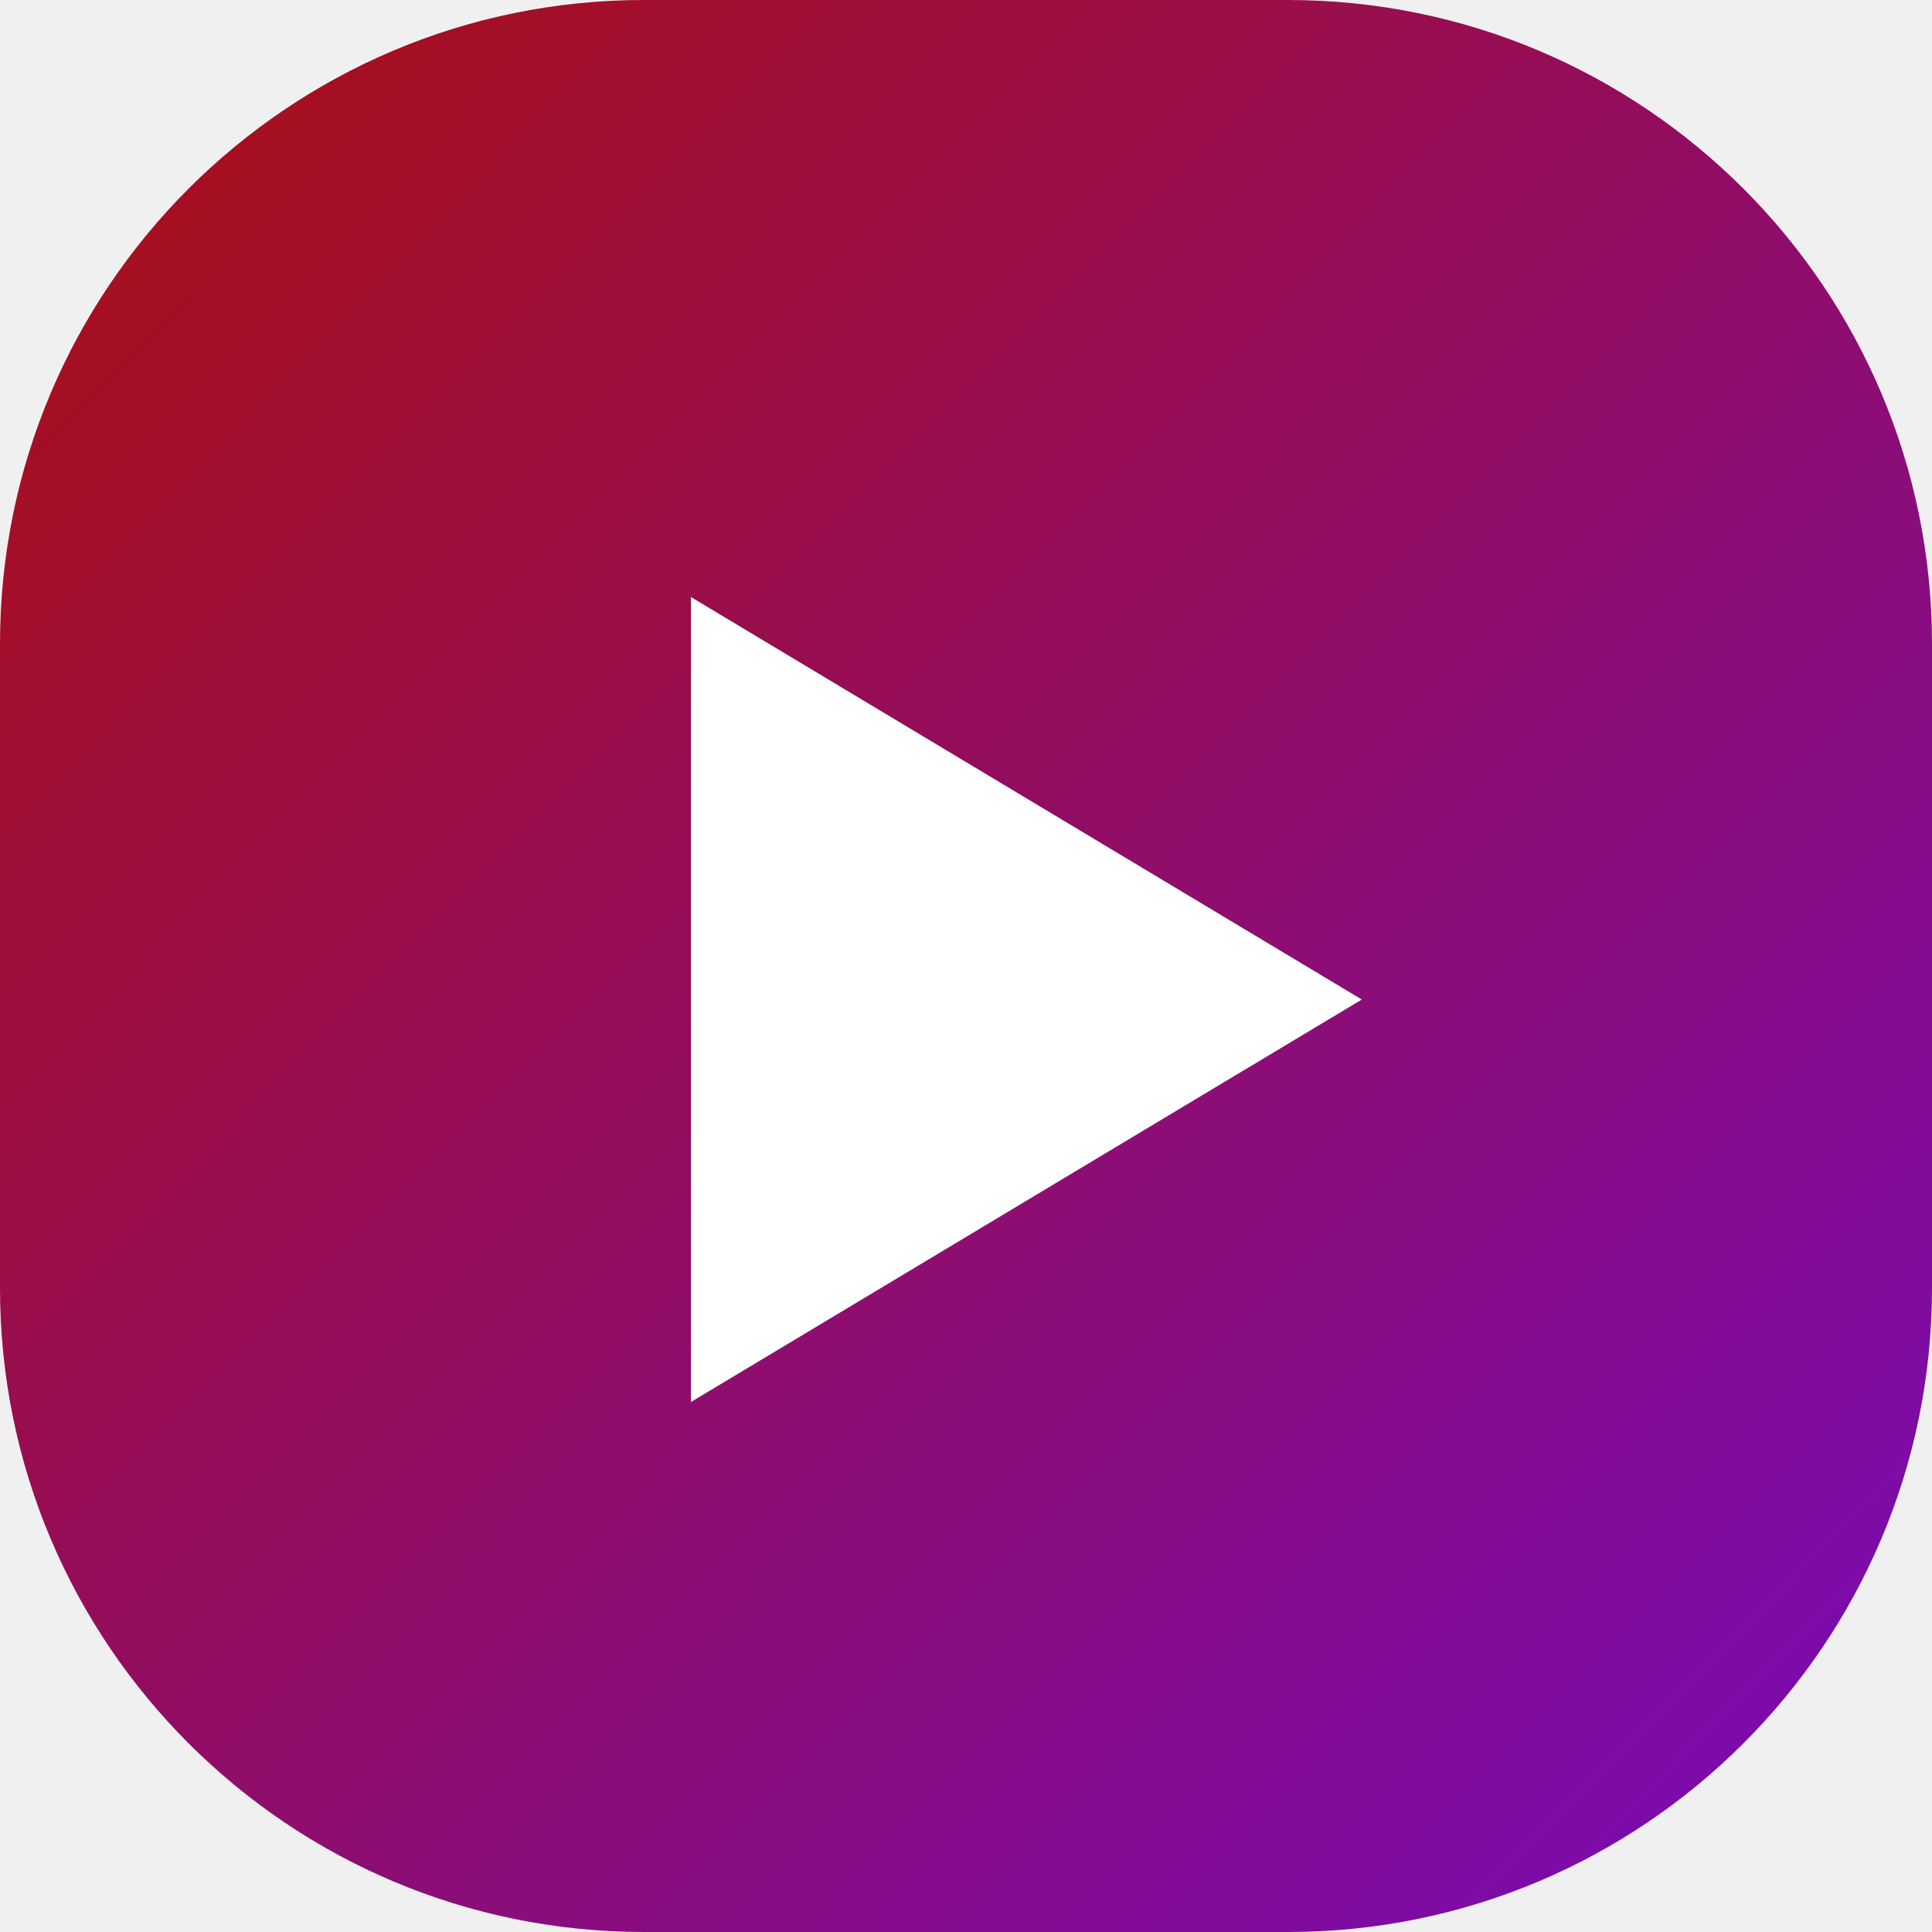
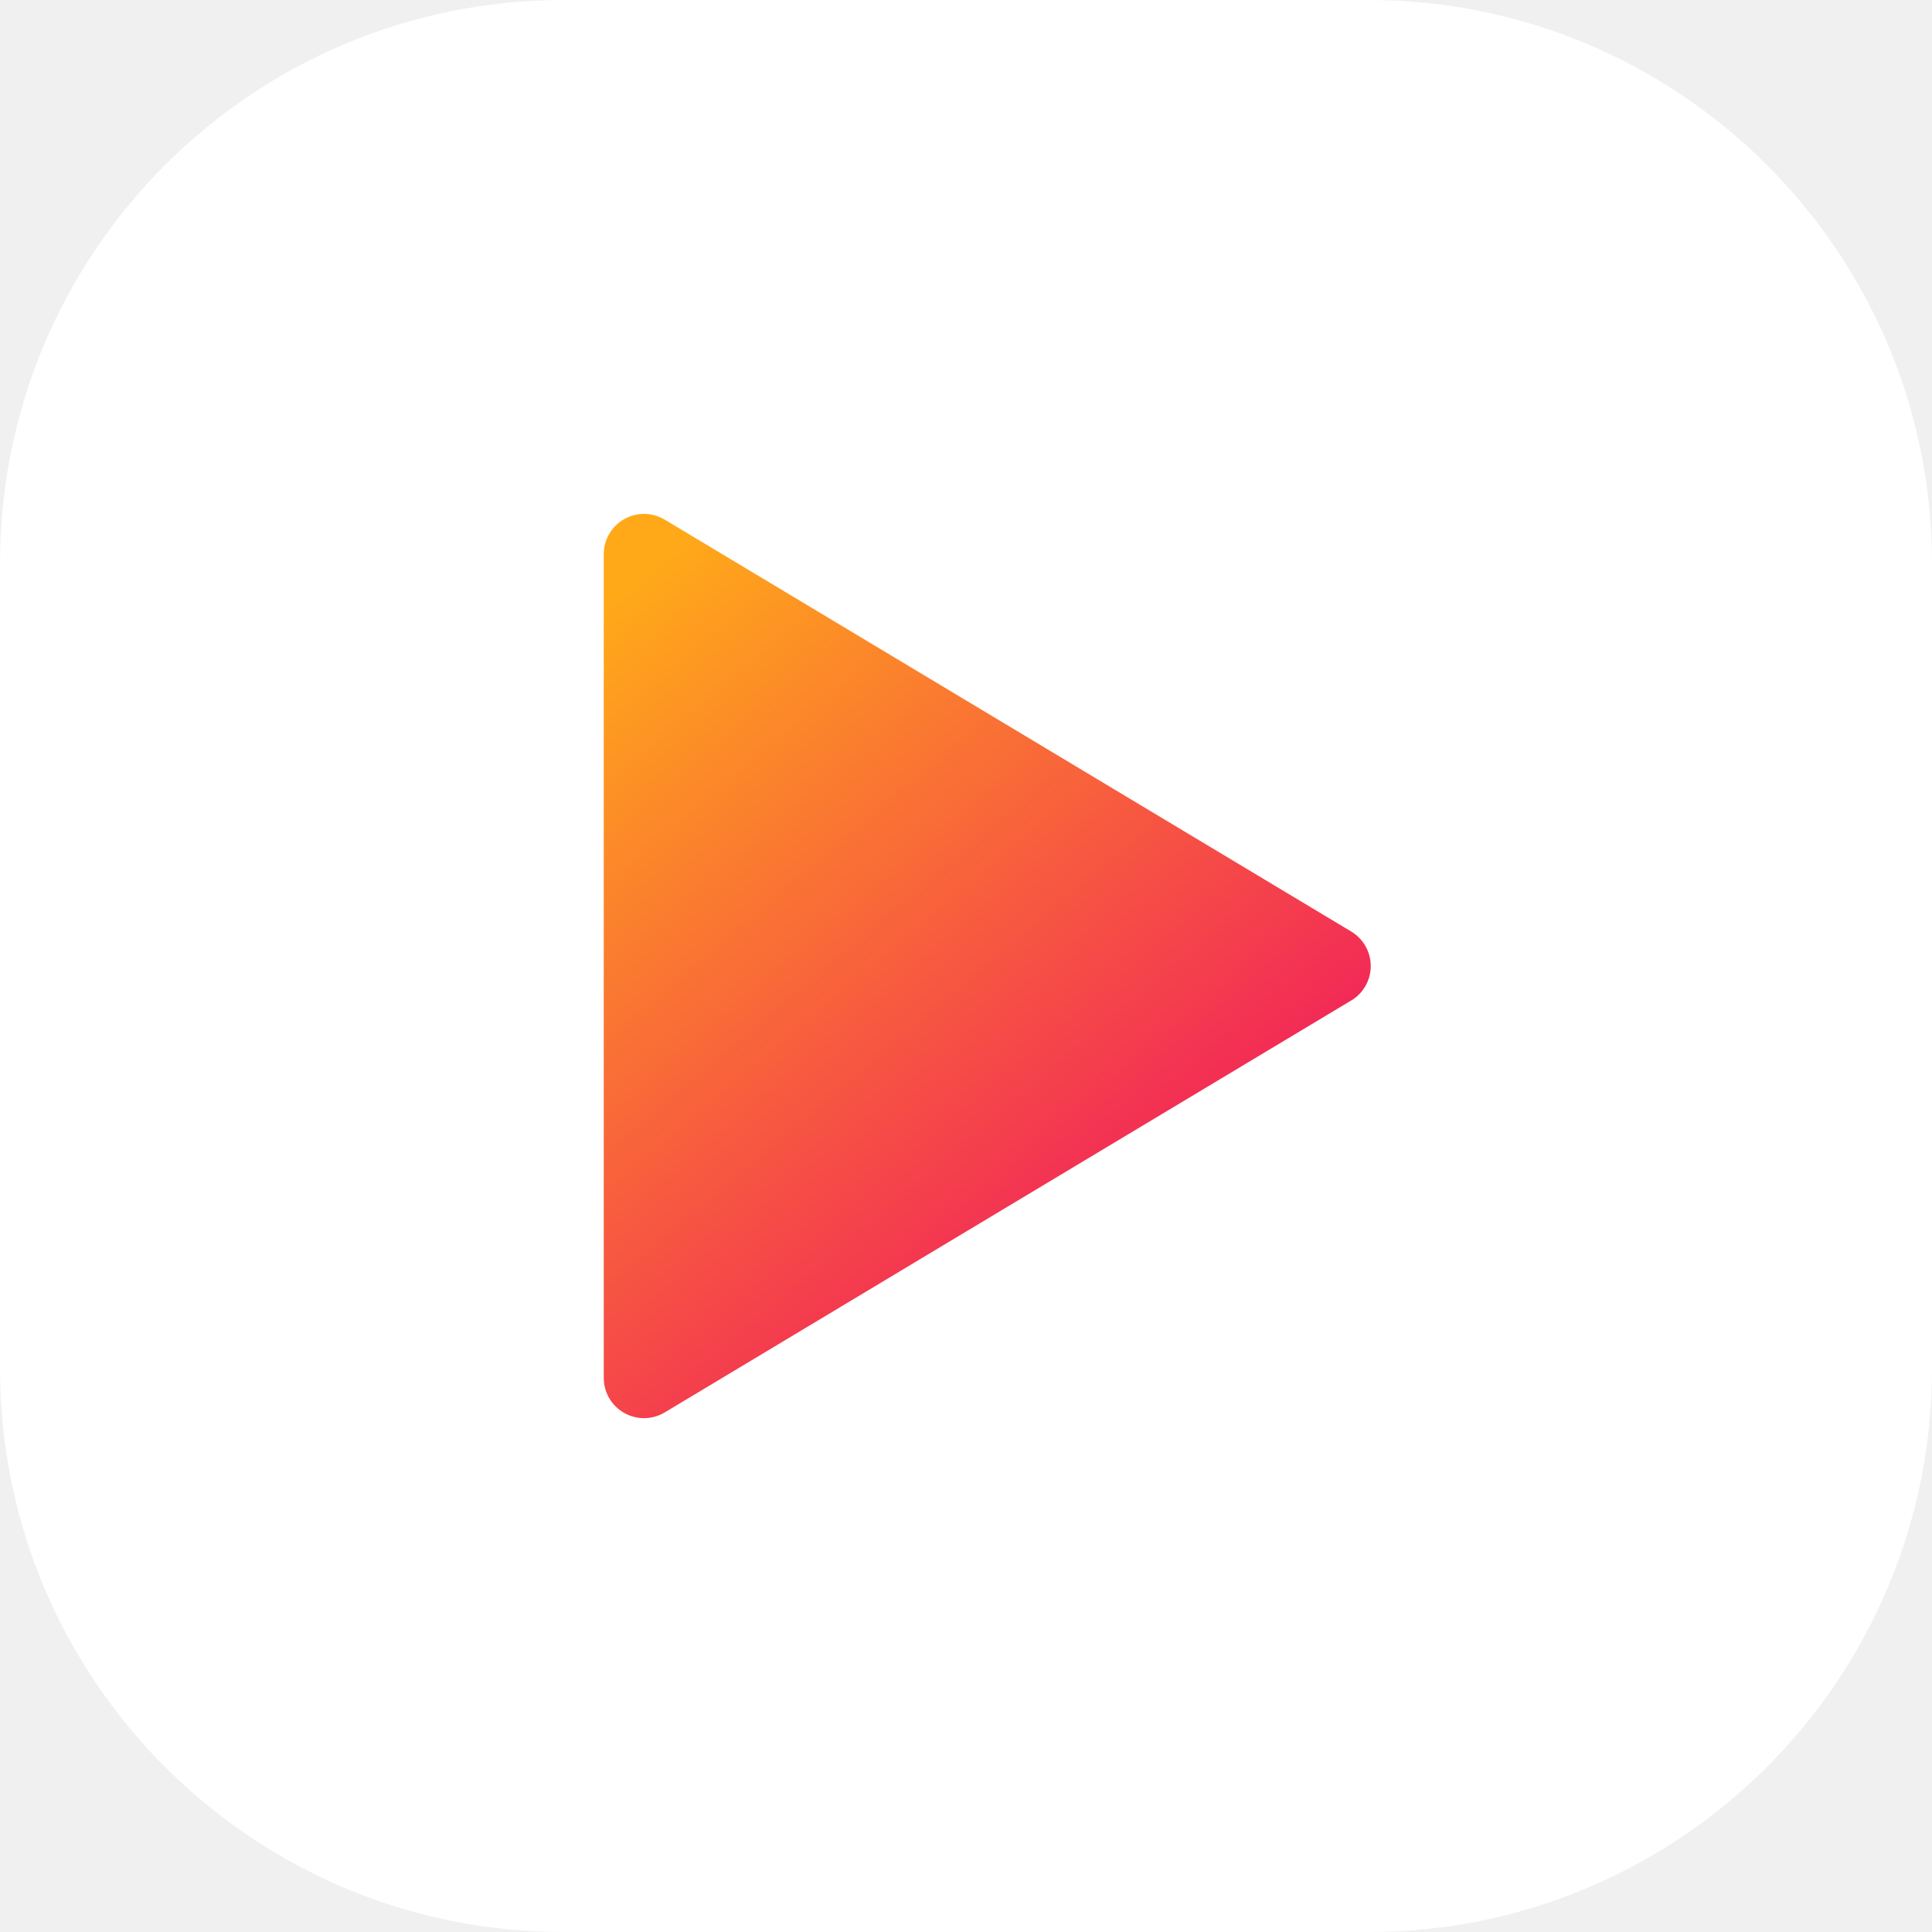
<svg xmlns="http://www.w3.org/2000/svg" width="48" height="48" viewBox="0 0 48 48">
  <defs>
-     <linearGradient id="4bsminu6ga" x1="0%" x2="102%" y1="0%" y2="101%">
-       <stop offset="0%" stop-color="#AB0F0F" />
-       <stop offset="100%" stop-color="#760BBE" />
+     <linearGradient x1="14.03%" y1="0%" x2="85.97%" y2="100%" id="qyd6ns745a">
+       <stop stop-color="#FFA919" offset="0%" />
+       <stop stop-color="#EE006B" offset="100%" />
    </linearGradient>
  </defs>
  <g fill="none" fill-rule="evenodd">
-     <path fill="url(#4bsminu6ga)" d="M16 0h16c8.837 0 16 7.163 16 16v16c0 8.837-7.163 16-16 16H16C7.163 48 0 40.837 0 32V16C0 7.163 7.163 0 16 0z" />
-     <path fill="#FFF" d="M8.5 2.5L18.5 19.167 -1.5 19.167z" transform="rotate(90 10 26.333)" />
+     <path d="M14 0h20c7.732 0 14 6.268 14 14v20c0 7.732-6.268 14-14 14H14C6.268 48 0 41.732 0 34V14C0 6.268 6.268 0 14 0z" fill="#FFF" />
+     <path d="M18.57 12.857 1.515 23.091A1 1 0 0 1 0 22.234V1.766A1 1 0 0 1 1.514.91l17.057 10.234a1 1 0 0 1 0 1.714z" transform="translate(15 12)" fill="url(#qyd6ns745a)" />
  </g>
</svg>
